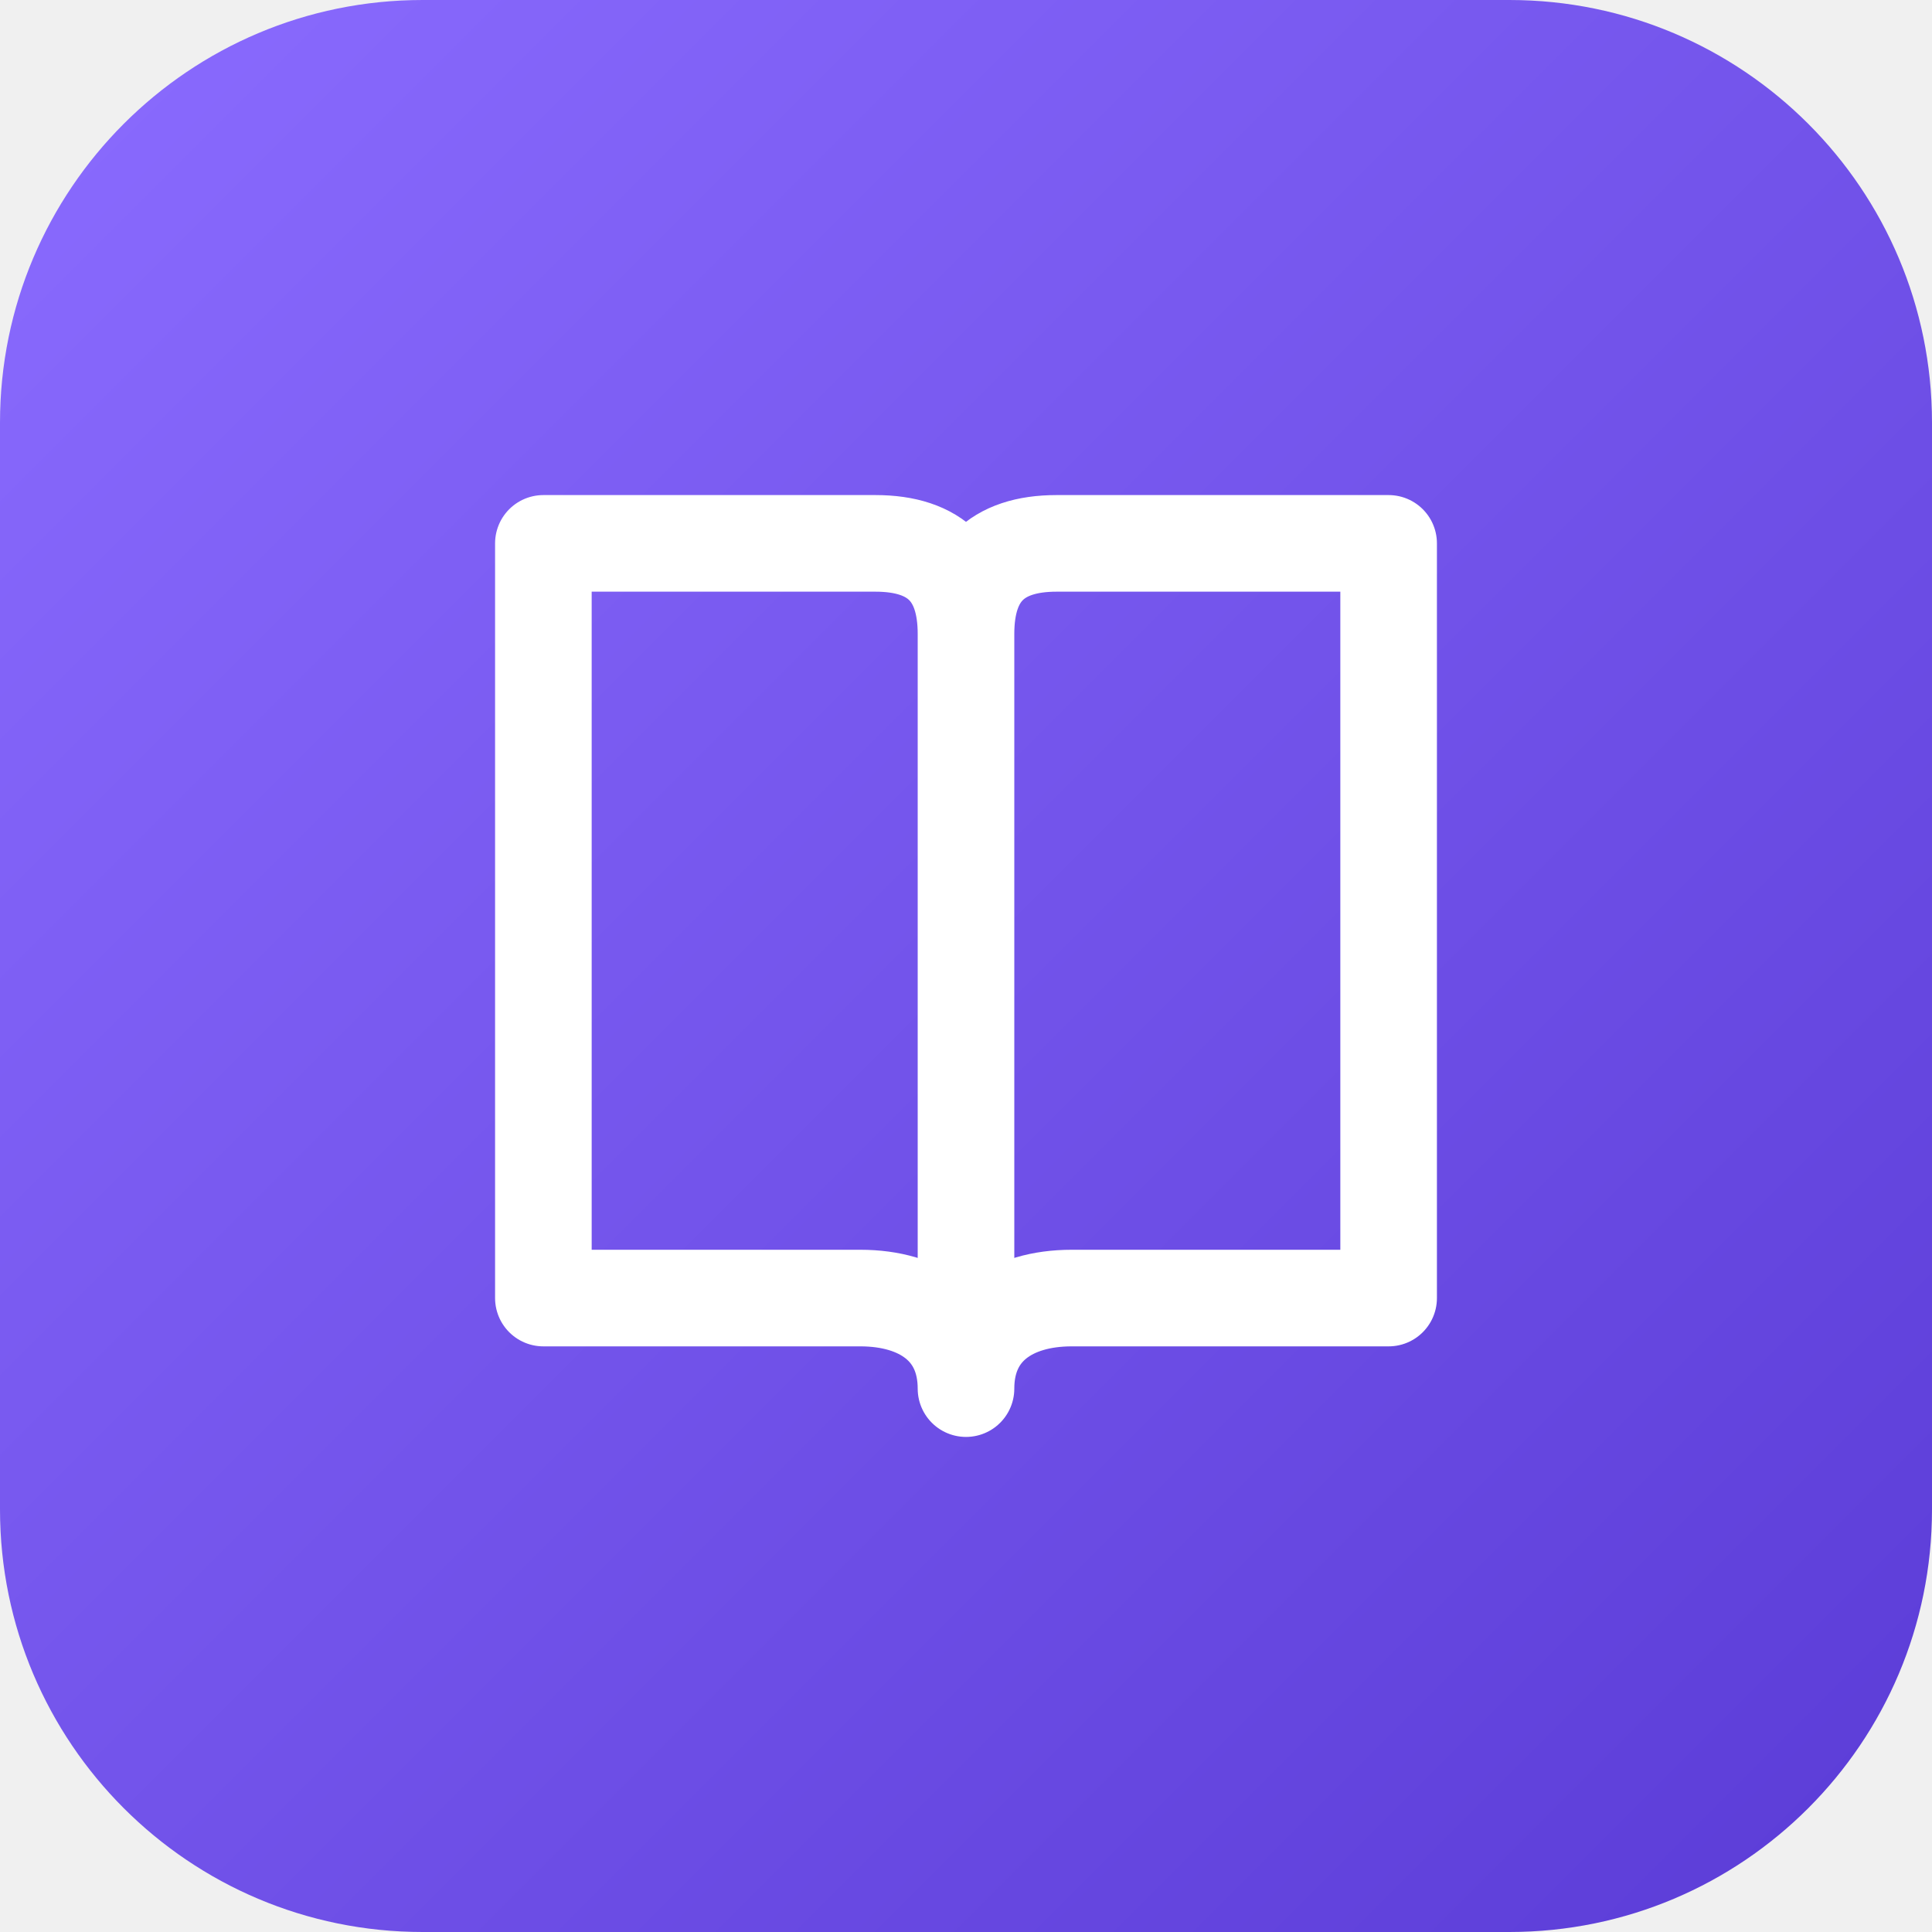
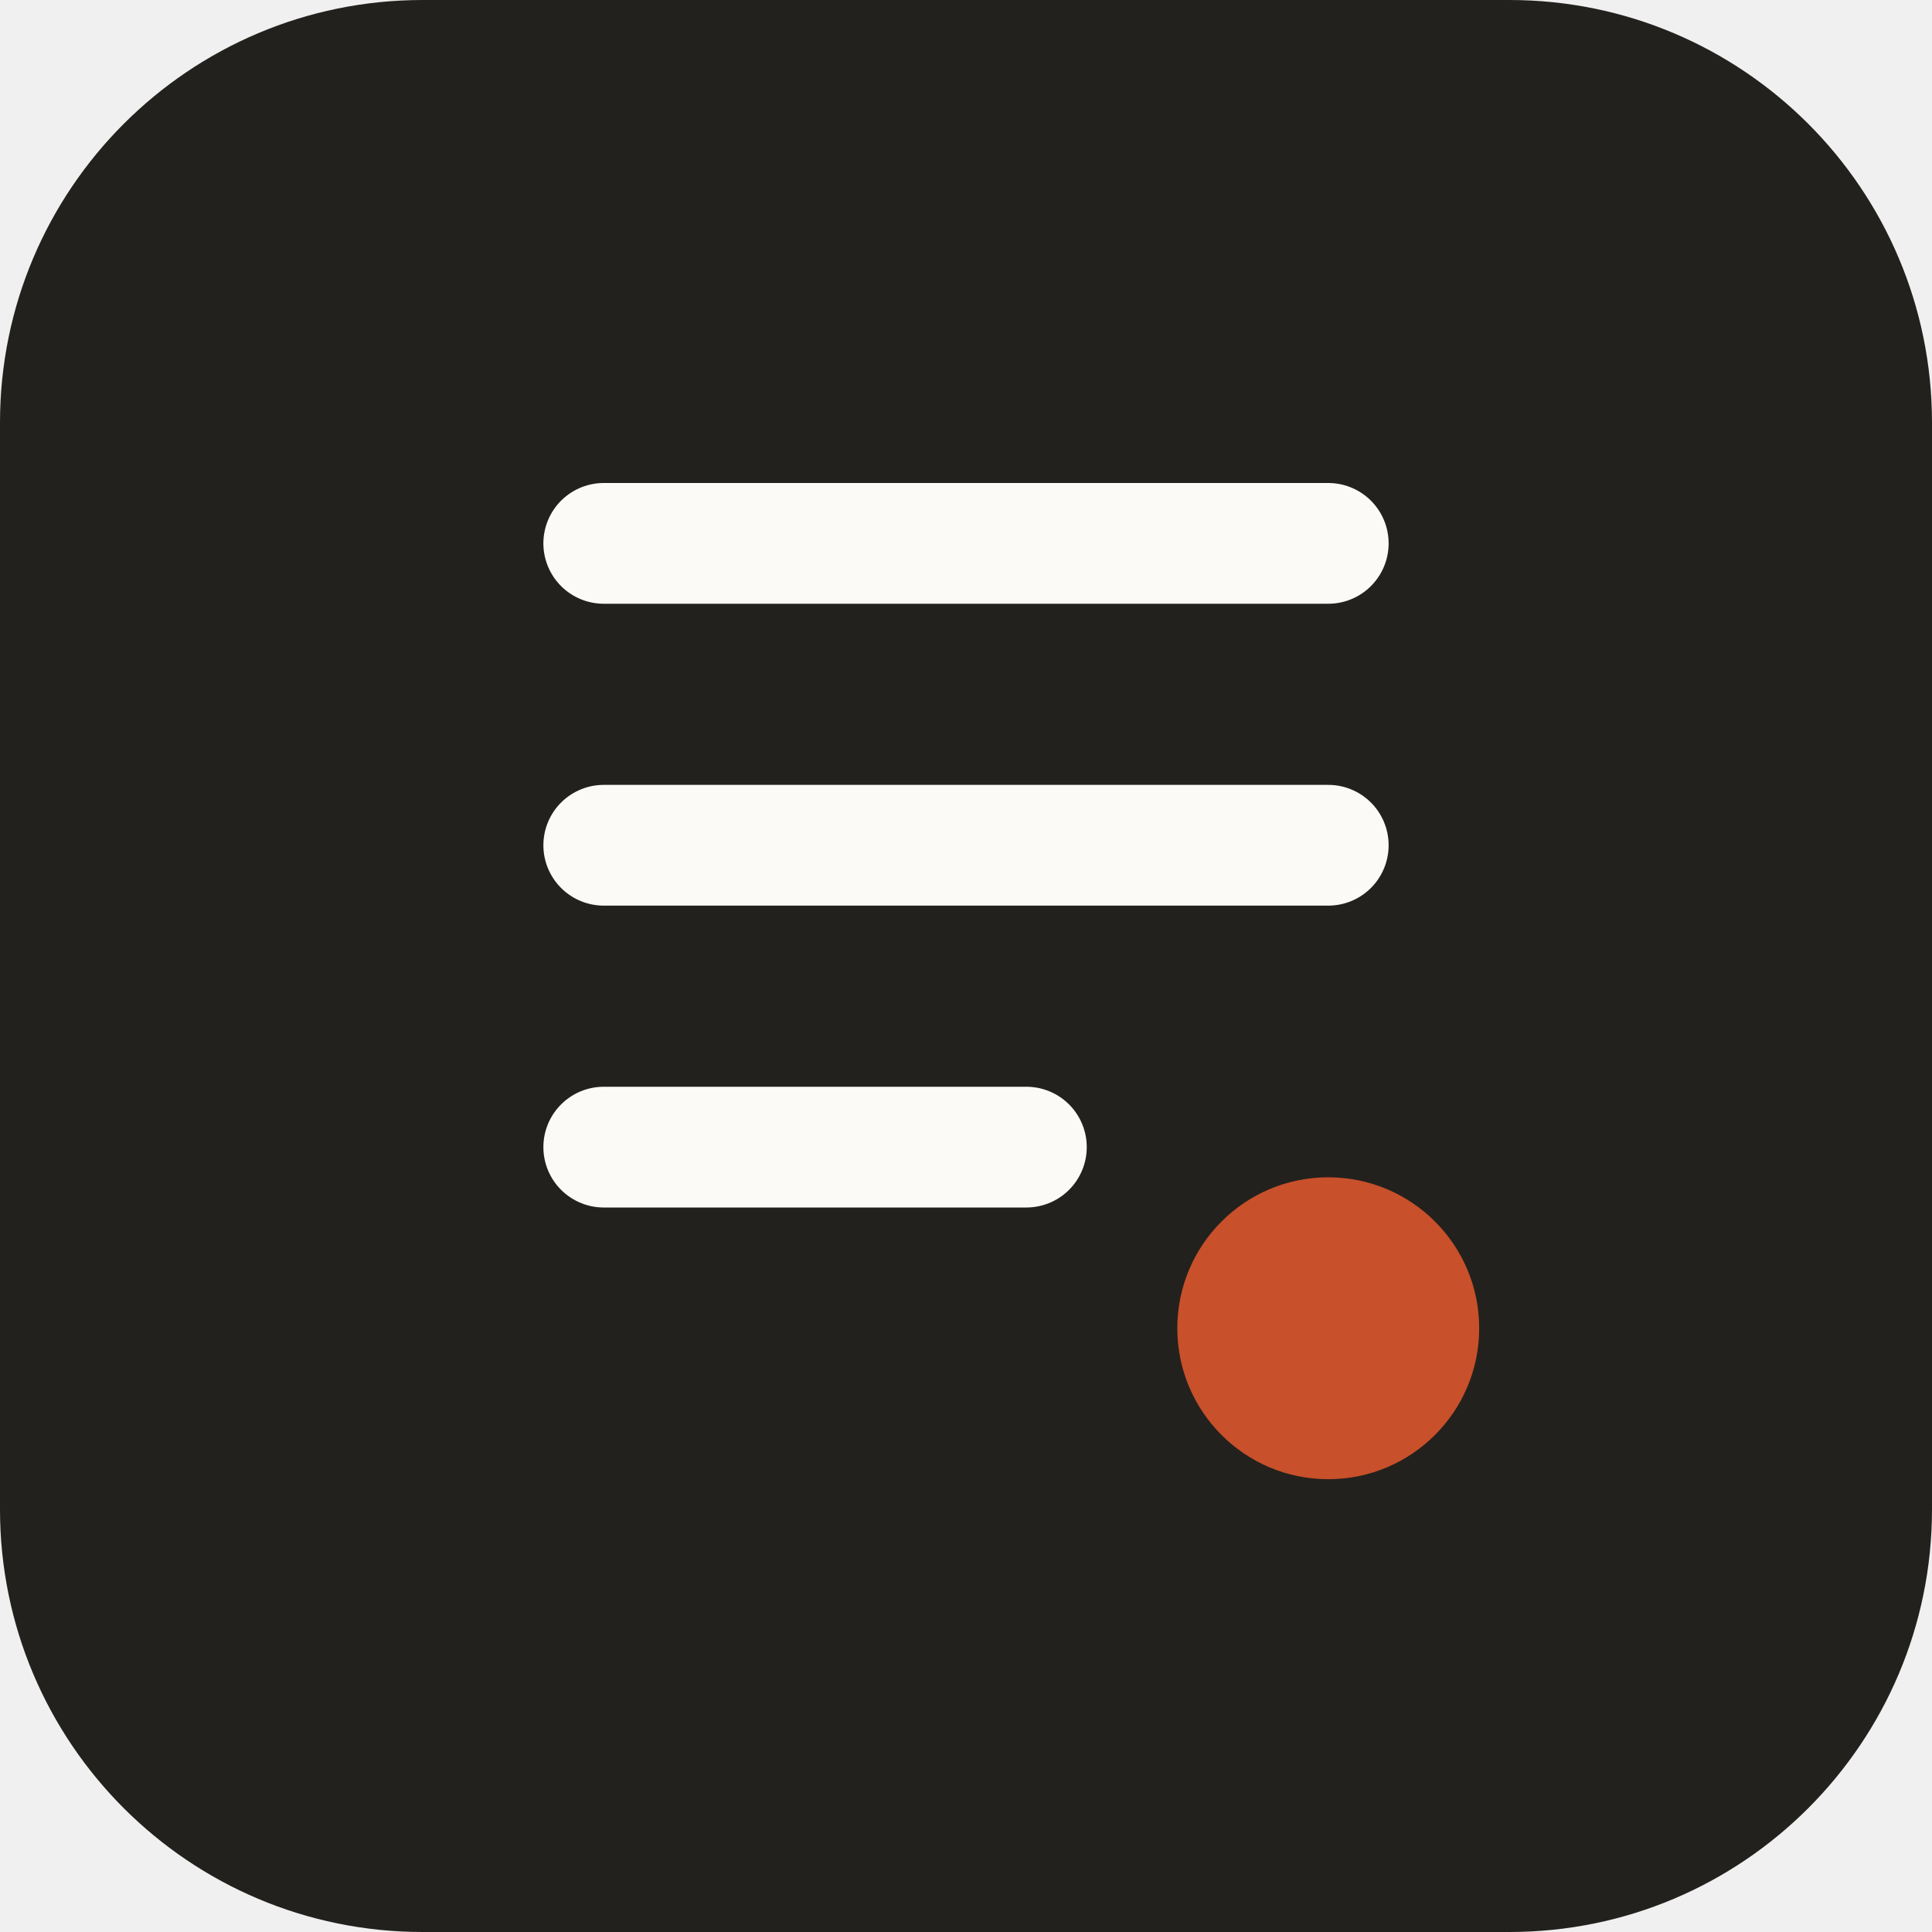
<svg xmlns="http://www.w3.org/2000/svg" viewBox="0 0 64 64">
-   <defs>
-     <linearGradient id="g" x1="0" y1="0" x2="1" y2="1">
-       <stop offset="0" stop-color="#8b6cff" />
-       <stop offset="1" stop-color="#5a3bd6" />
-     </linearGradient>
-   </defs>
-   <rect width="64" height="64" rx="14" fill="url(#g)" />
-   <path d="M18 18h11c2 0 3 1 3 3v25c0-2-1.5-3-3.5-3H18zM46 18H35c-2 0-3 1-3 3v25c0-2 1.5-3 3.5-3H46z" fill="none" stroke="#fff" stroke-width="3.2" stroke-linejoin="round" />
+   <rect width="64" height="64" rx="14" fill="#23211d" />
+   <path d="M20 18h24M20 28h24M20 38h14" stroke="#fbfaf7" stroke-width="4" stroke-linecap="round" />
+   <circle cx="44" cy="44" r="5" fill="#c8502a" />
</svg>
